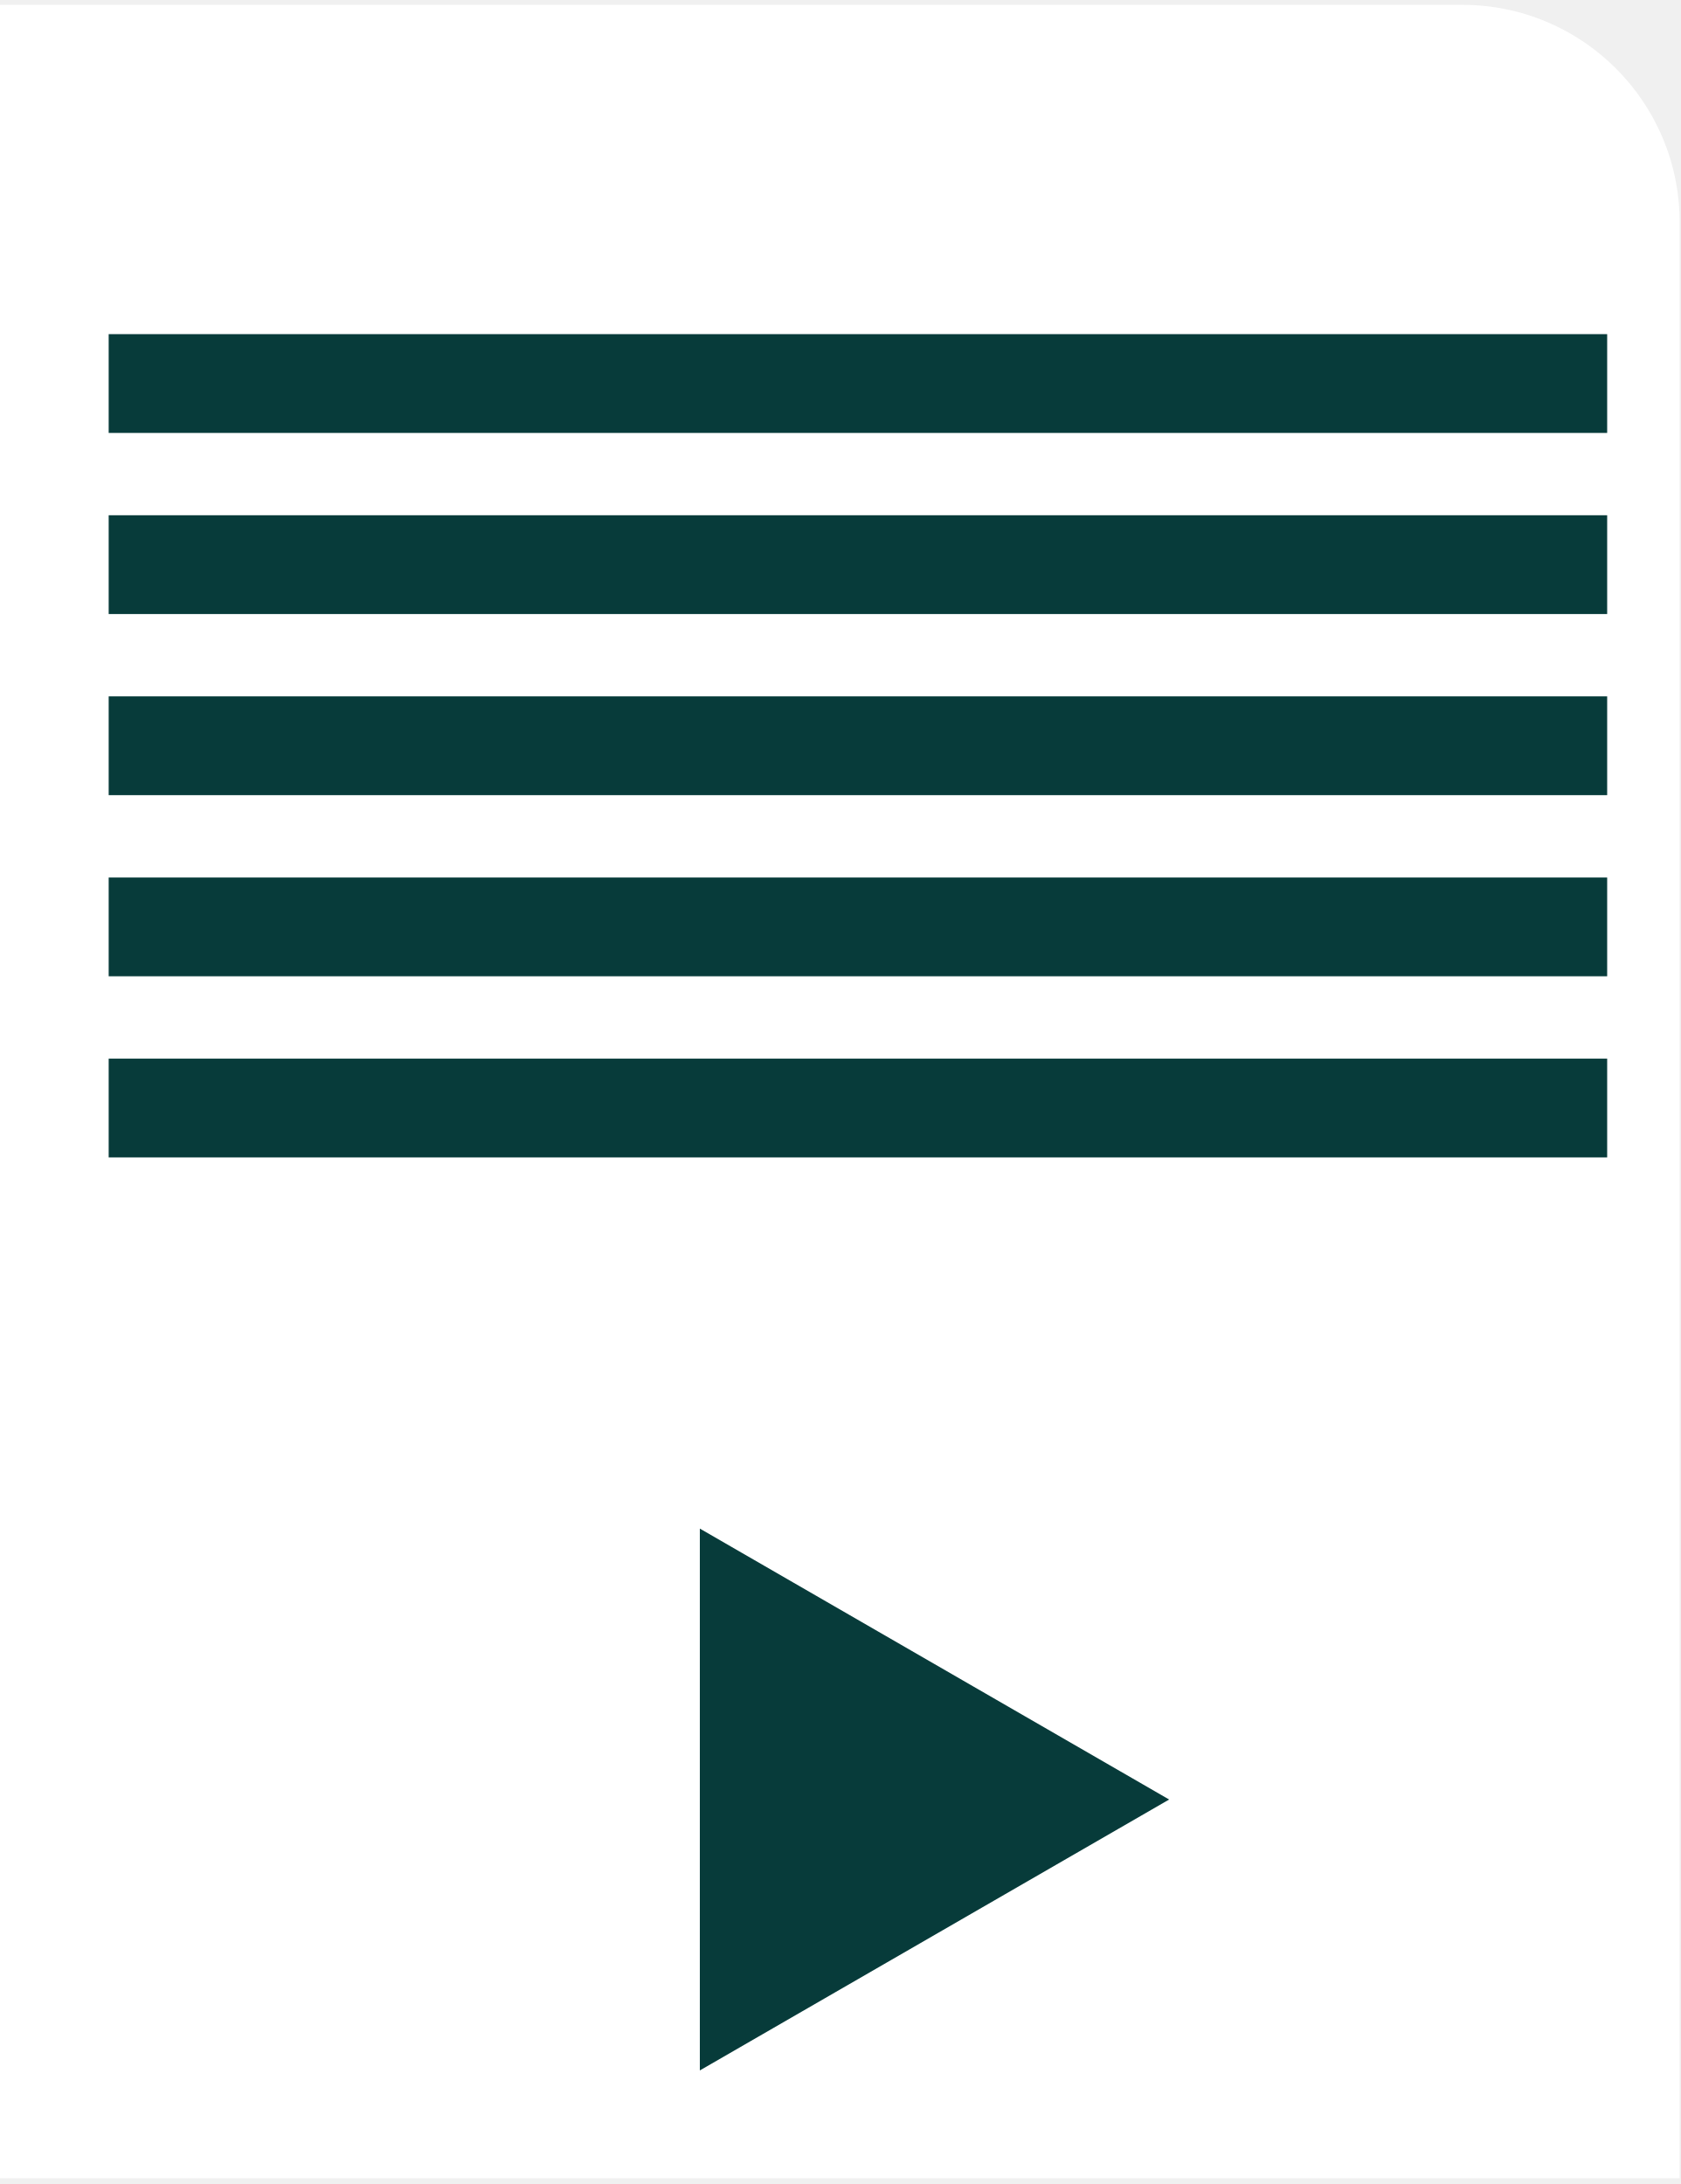
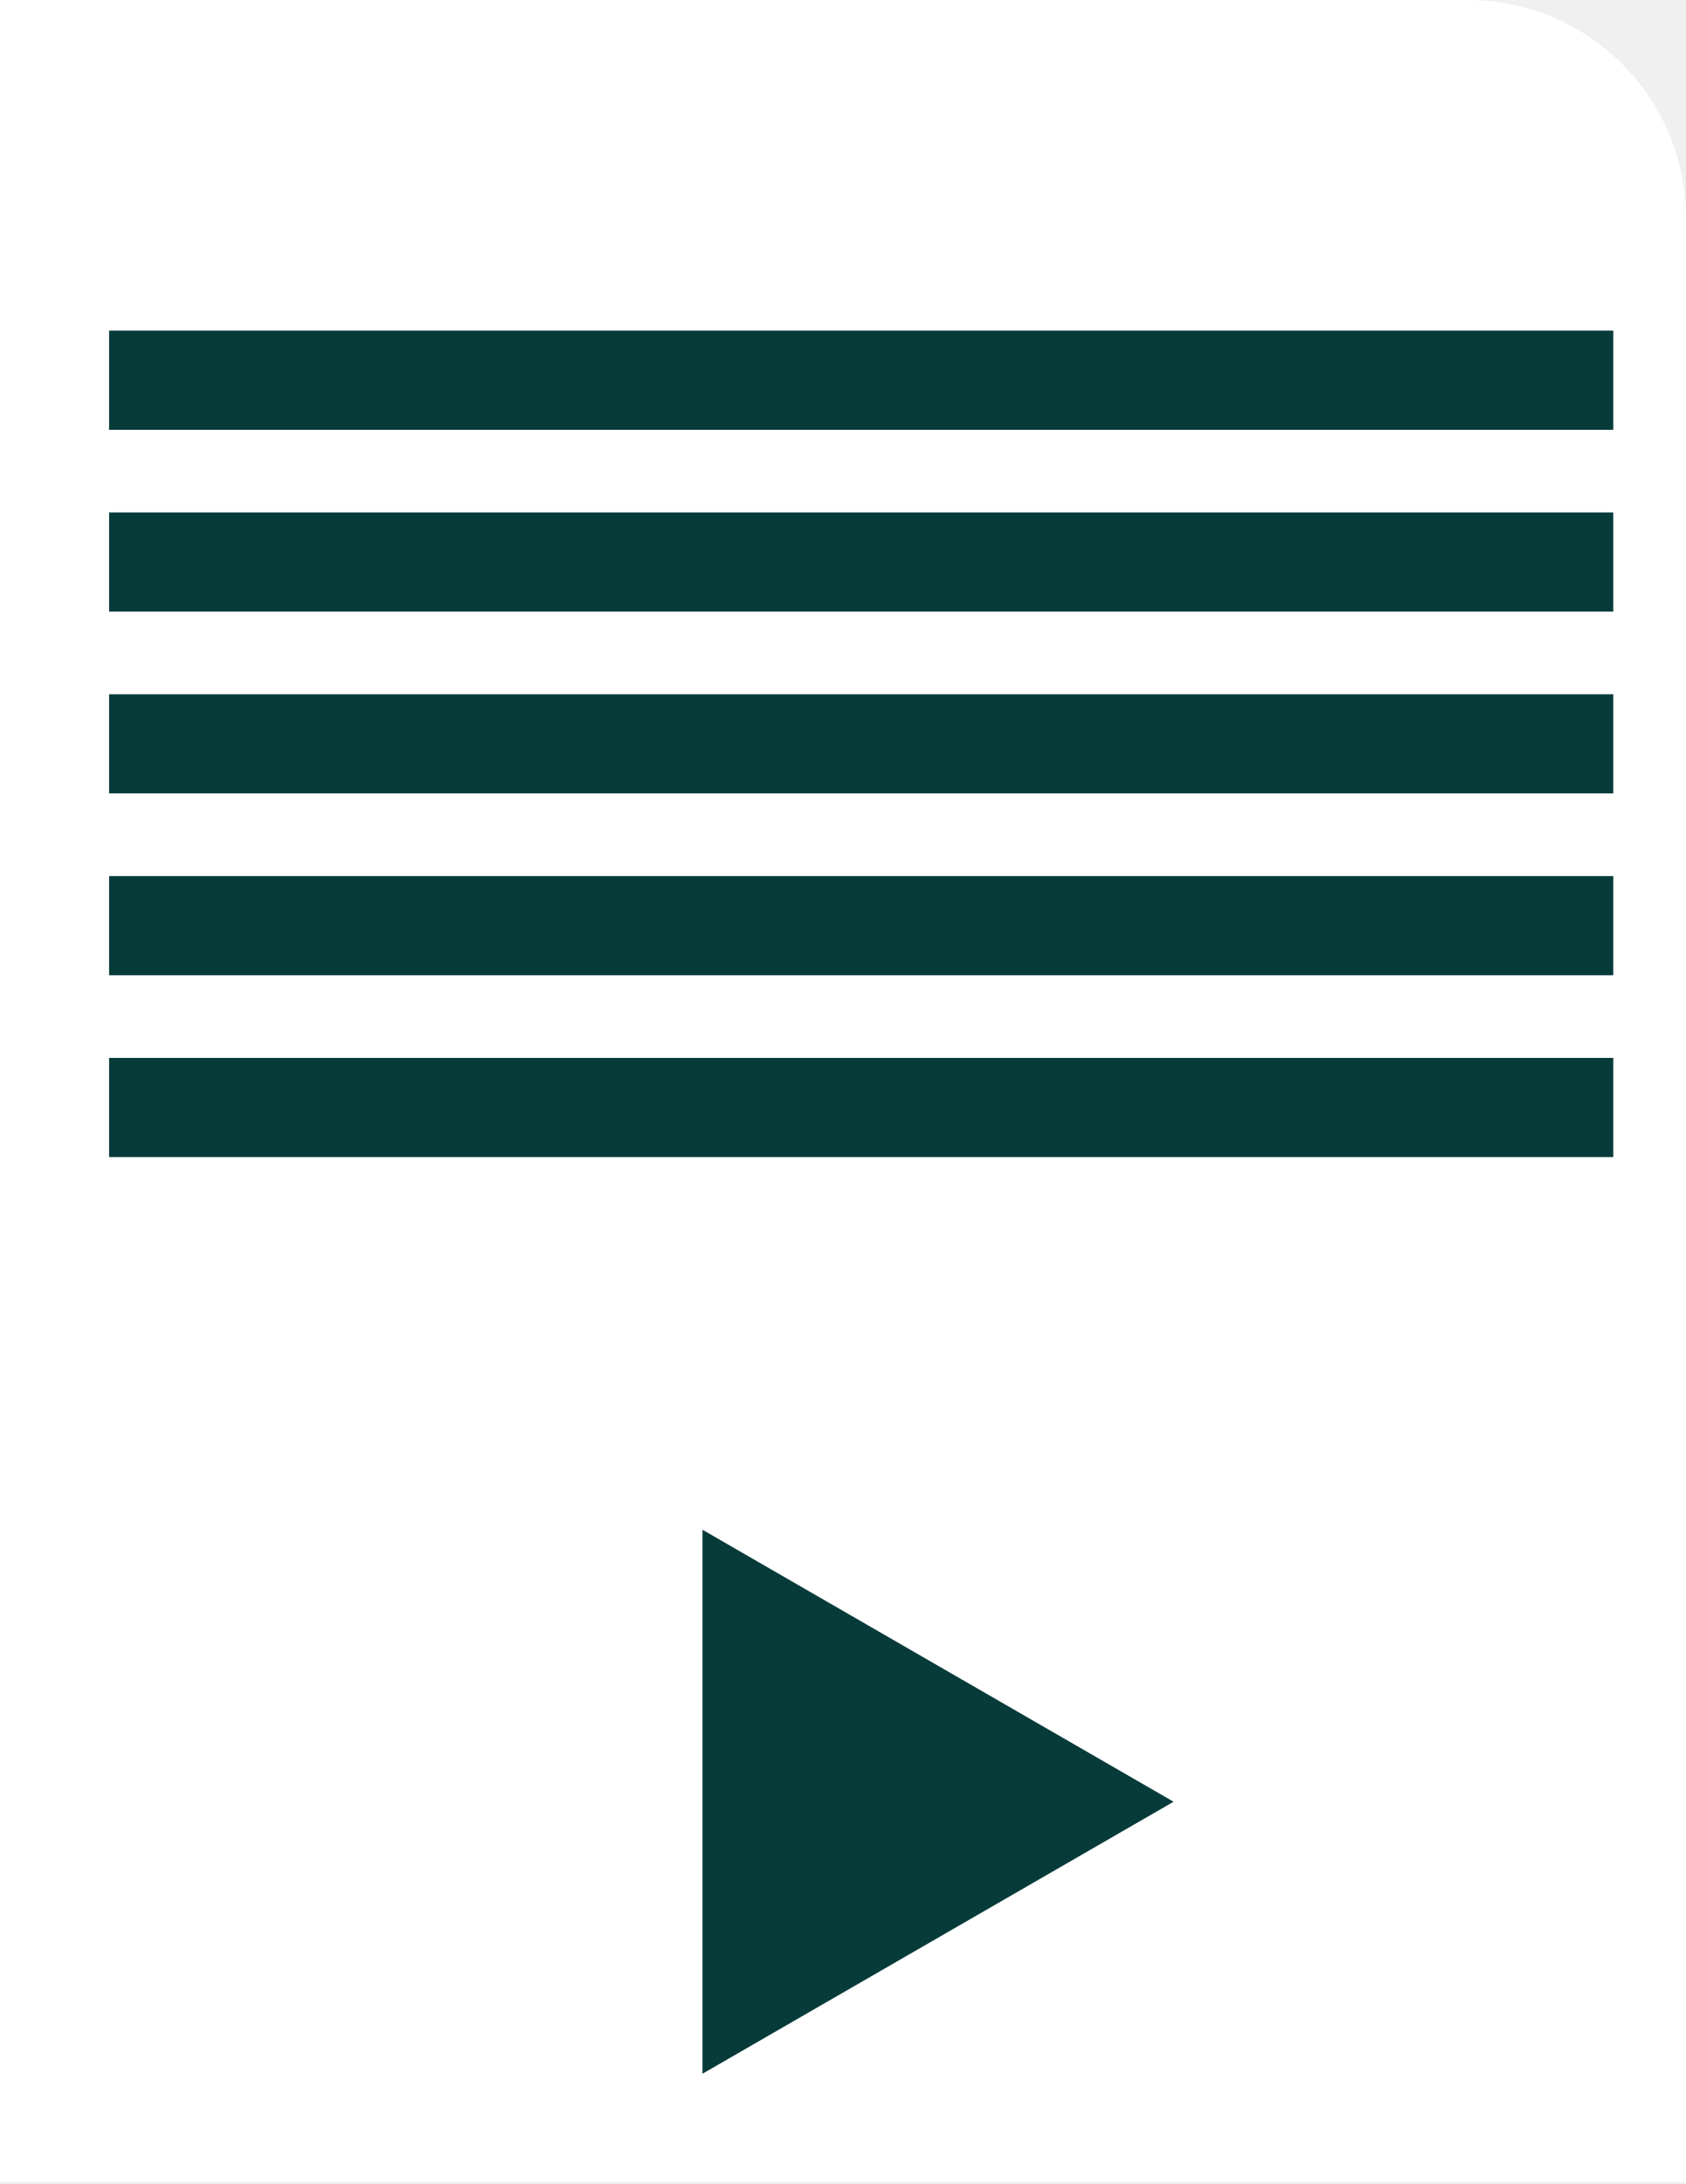
- <svg xmlns="http://www.w3.org/2000/svg" id="body_1" width="50" height="65">
-   <g transform="matrix(0.05055612 0 0 0.05055612 -0 0.1440837)">
-     <path d="M0 0L860.719 0C 931.381 0 988.664 57.283 988.664 127.944L988.664 127.944L988.664 1279.44L0 1279.44L0 0z" stroke="none" fill="#FFFFFF" fill-rule="nonzero" />
-     <path d="M688.187 1056.51L411.943 1216L411.943 897.017L688.187 1056.51z" stroke="none" fill="#073B3A" fill-rule="nonzero" />
-     <path d="M63.972 193.857L946.016 193.857L946.016 252.014L63.972 252.014L63.972 193.857z" stroke="none" fill="#073B3A" fill-rule="nonzero" />
-     <path d="M63.972 300.475L946.016 300.475L946.016 358.631L63.972 358.631L63.972 300.475z" stroke="none" fill="#073B3A" fill-rule="nonzero" />
-     <path d="M63.972 513.718L946.016 513.718L946.016 571.875L63.972 571.875L63.972 513.718z" stroke="none" fill="#073B3A" fill-rule="nonzero" />
-     <path d="M63.972 407.097L946.016 407.097L946.016 465.253L63.972 465.253L63.972 407.097z" stroke="none" fill="#073B3A" fill-rule="nonzero" />
-     <path d="M63.972 620.336L946.016 620.336L946.016 678.492L63.972 678.492L63.972 620.336z" stroke="none" fill="#073B3A" fill-rule="nonzero" />
-   </g>
+ <svg xmlns="http://www.w3.org/2000/svg" width="386" height="500" viewBox="0 0 386 500" fill="none">
+   <path d="M0 0H336.047C363.635 0 386 22.365 386 49.953V499.528H0V0Z" fill="white" />
+   <path d="M268.686 412.487L160.833 474.756V350.219L268.686 412.487Z" fill="#073B3A" />
+   <path d="M24.977 75.687H369.349V98.393H24.977V75.687Z" fill="#073B3A" />
+   <path d="M24.977 117.313H369.349V140.019H24.977V117.313Z" fill="#073B3A" />
+   <path d="M24.977 200.569H369.349V223.275H24.977V200.569Z" fill="#073B3A" />
+   <path d="M24.977 158.941H369.349V181.647H24.977V158.941Z" fill="#073B3A" />
+   <path d="M24.977 242.195H369.349V264.901H24.977V242.195Z" fill="#073B3A" />
</svg>
